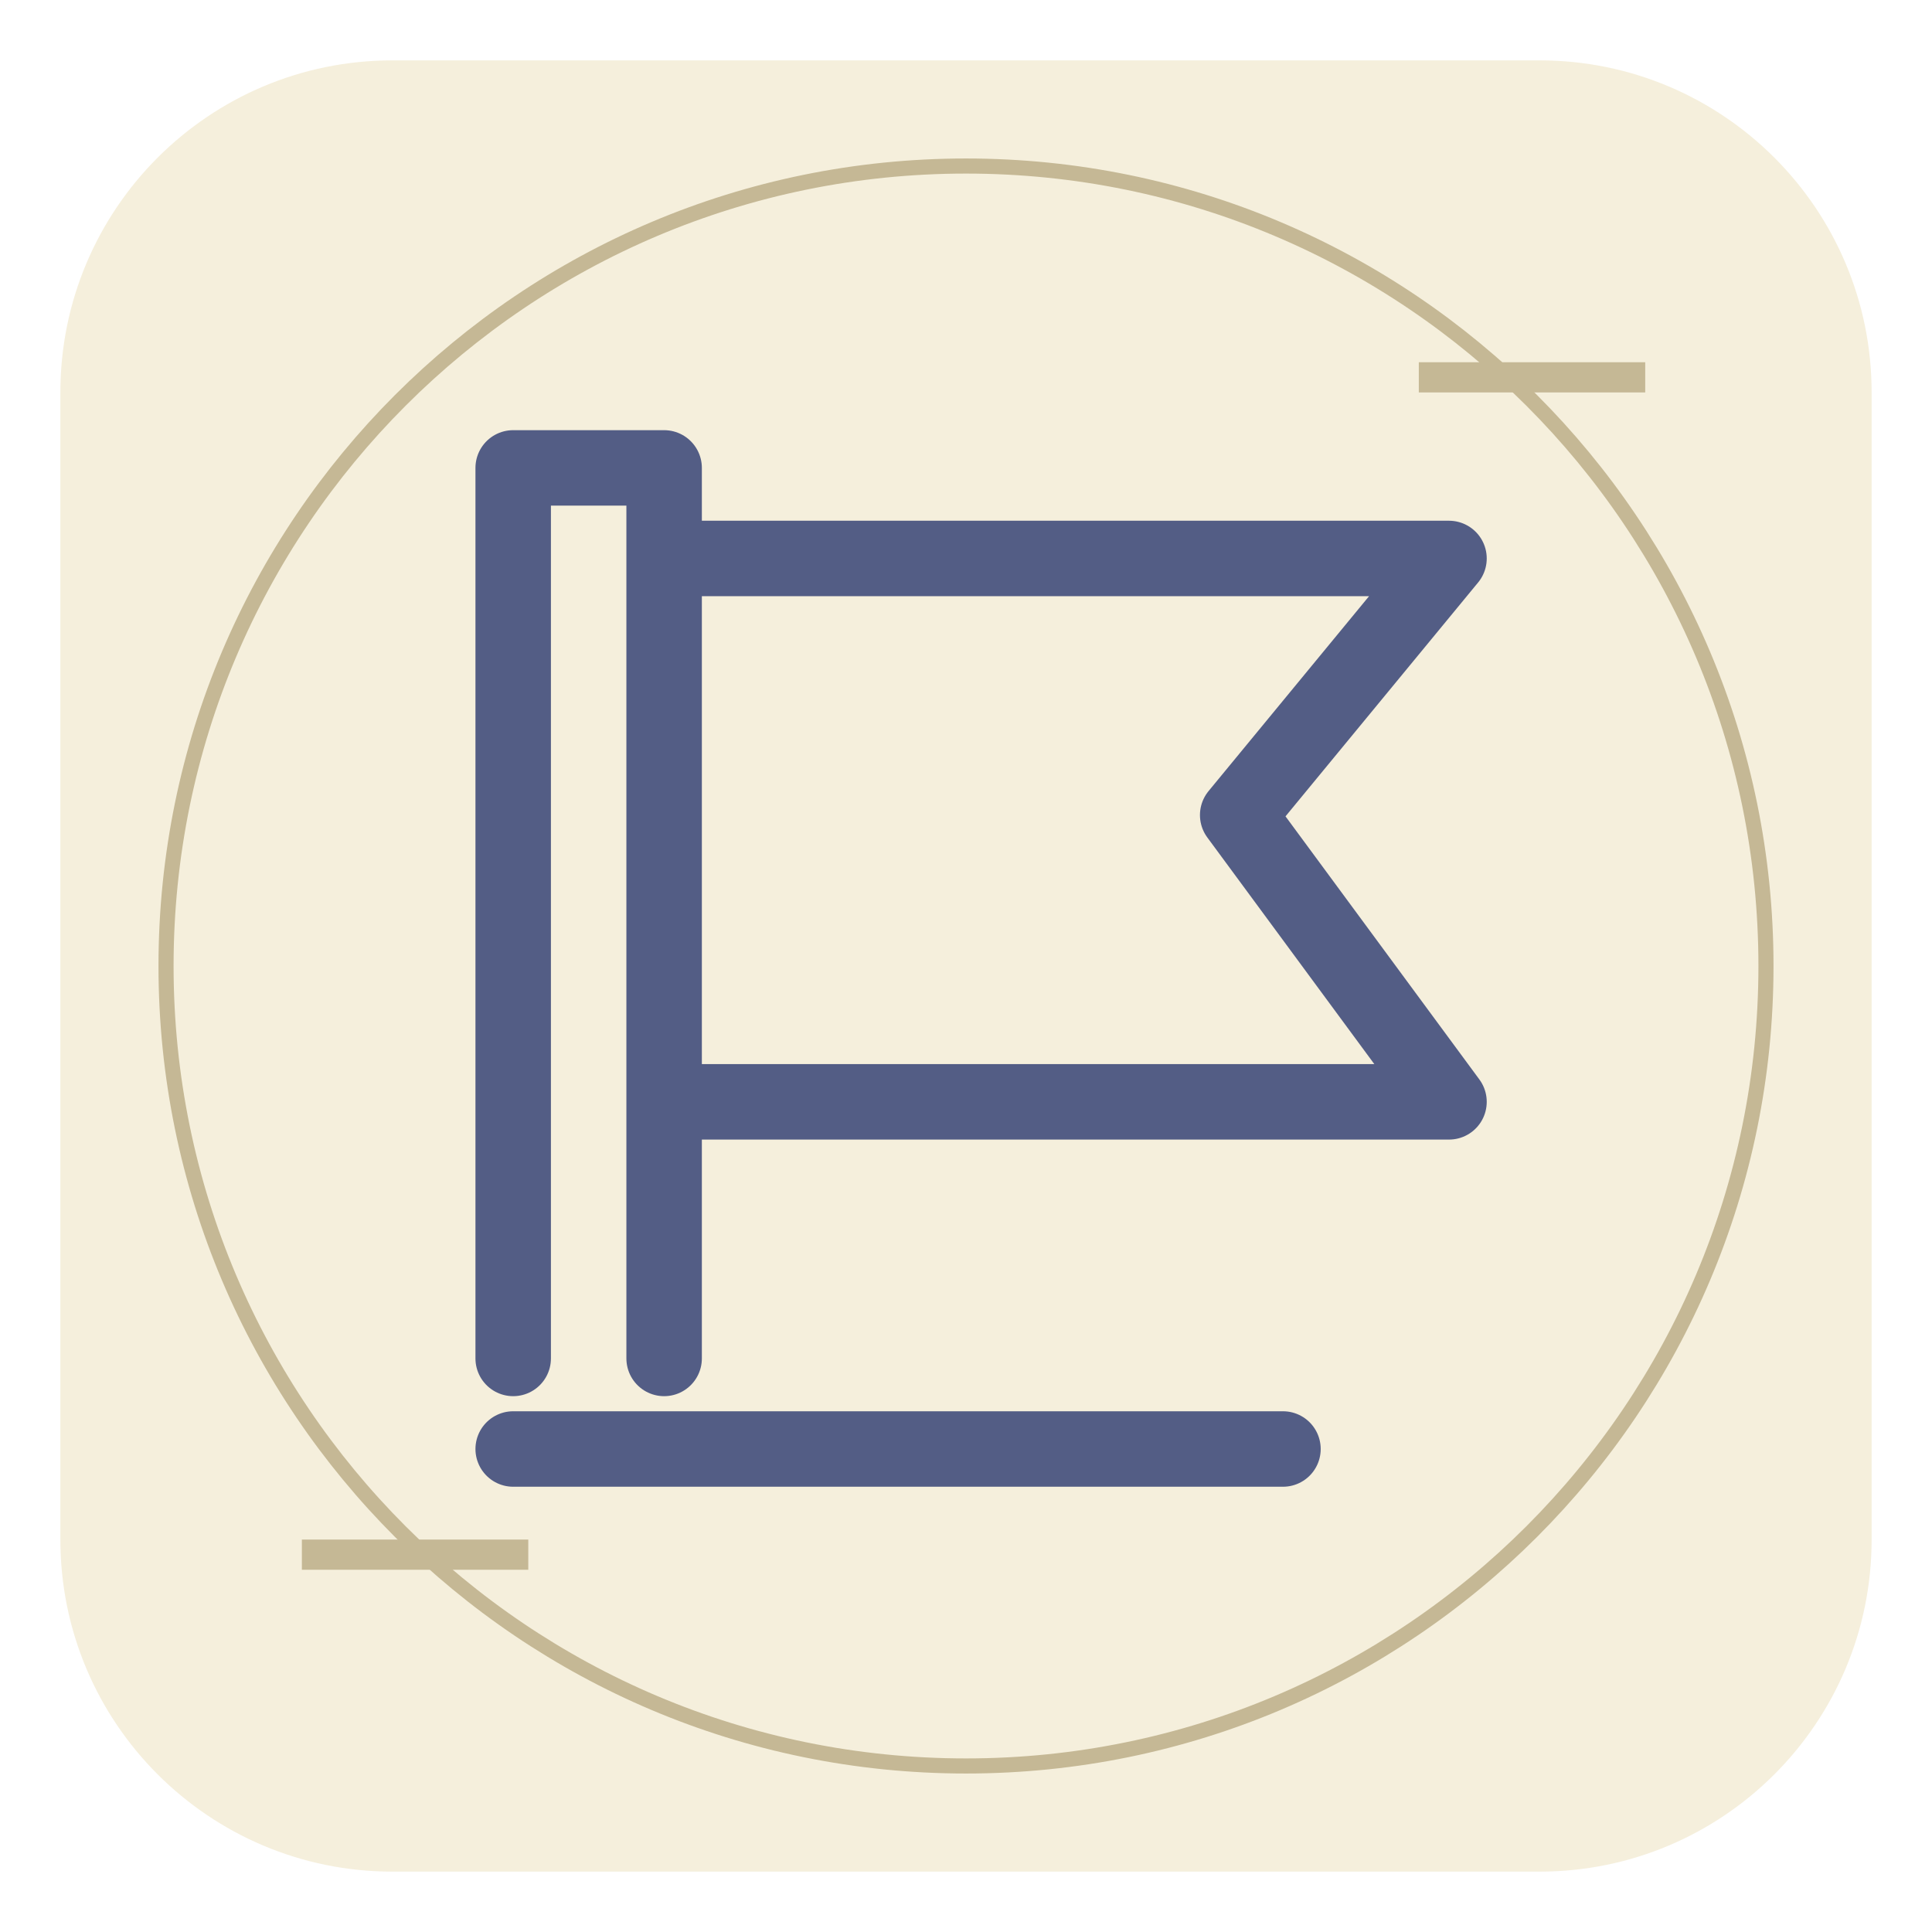
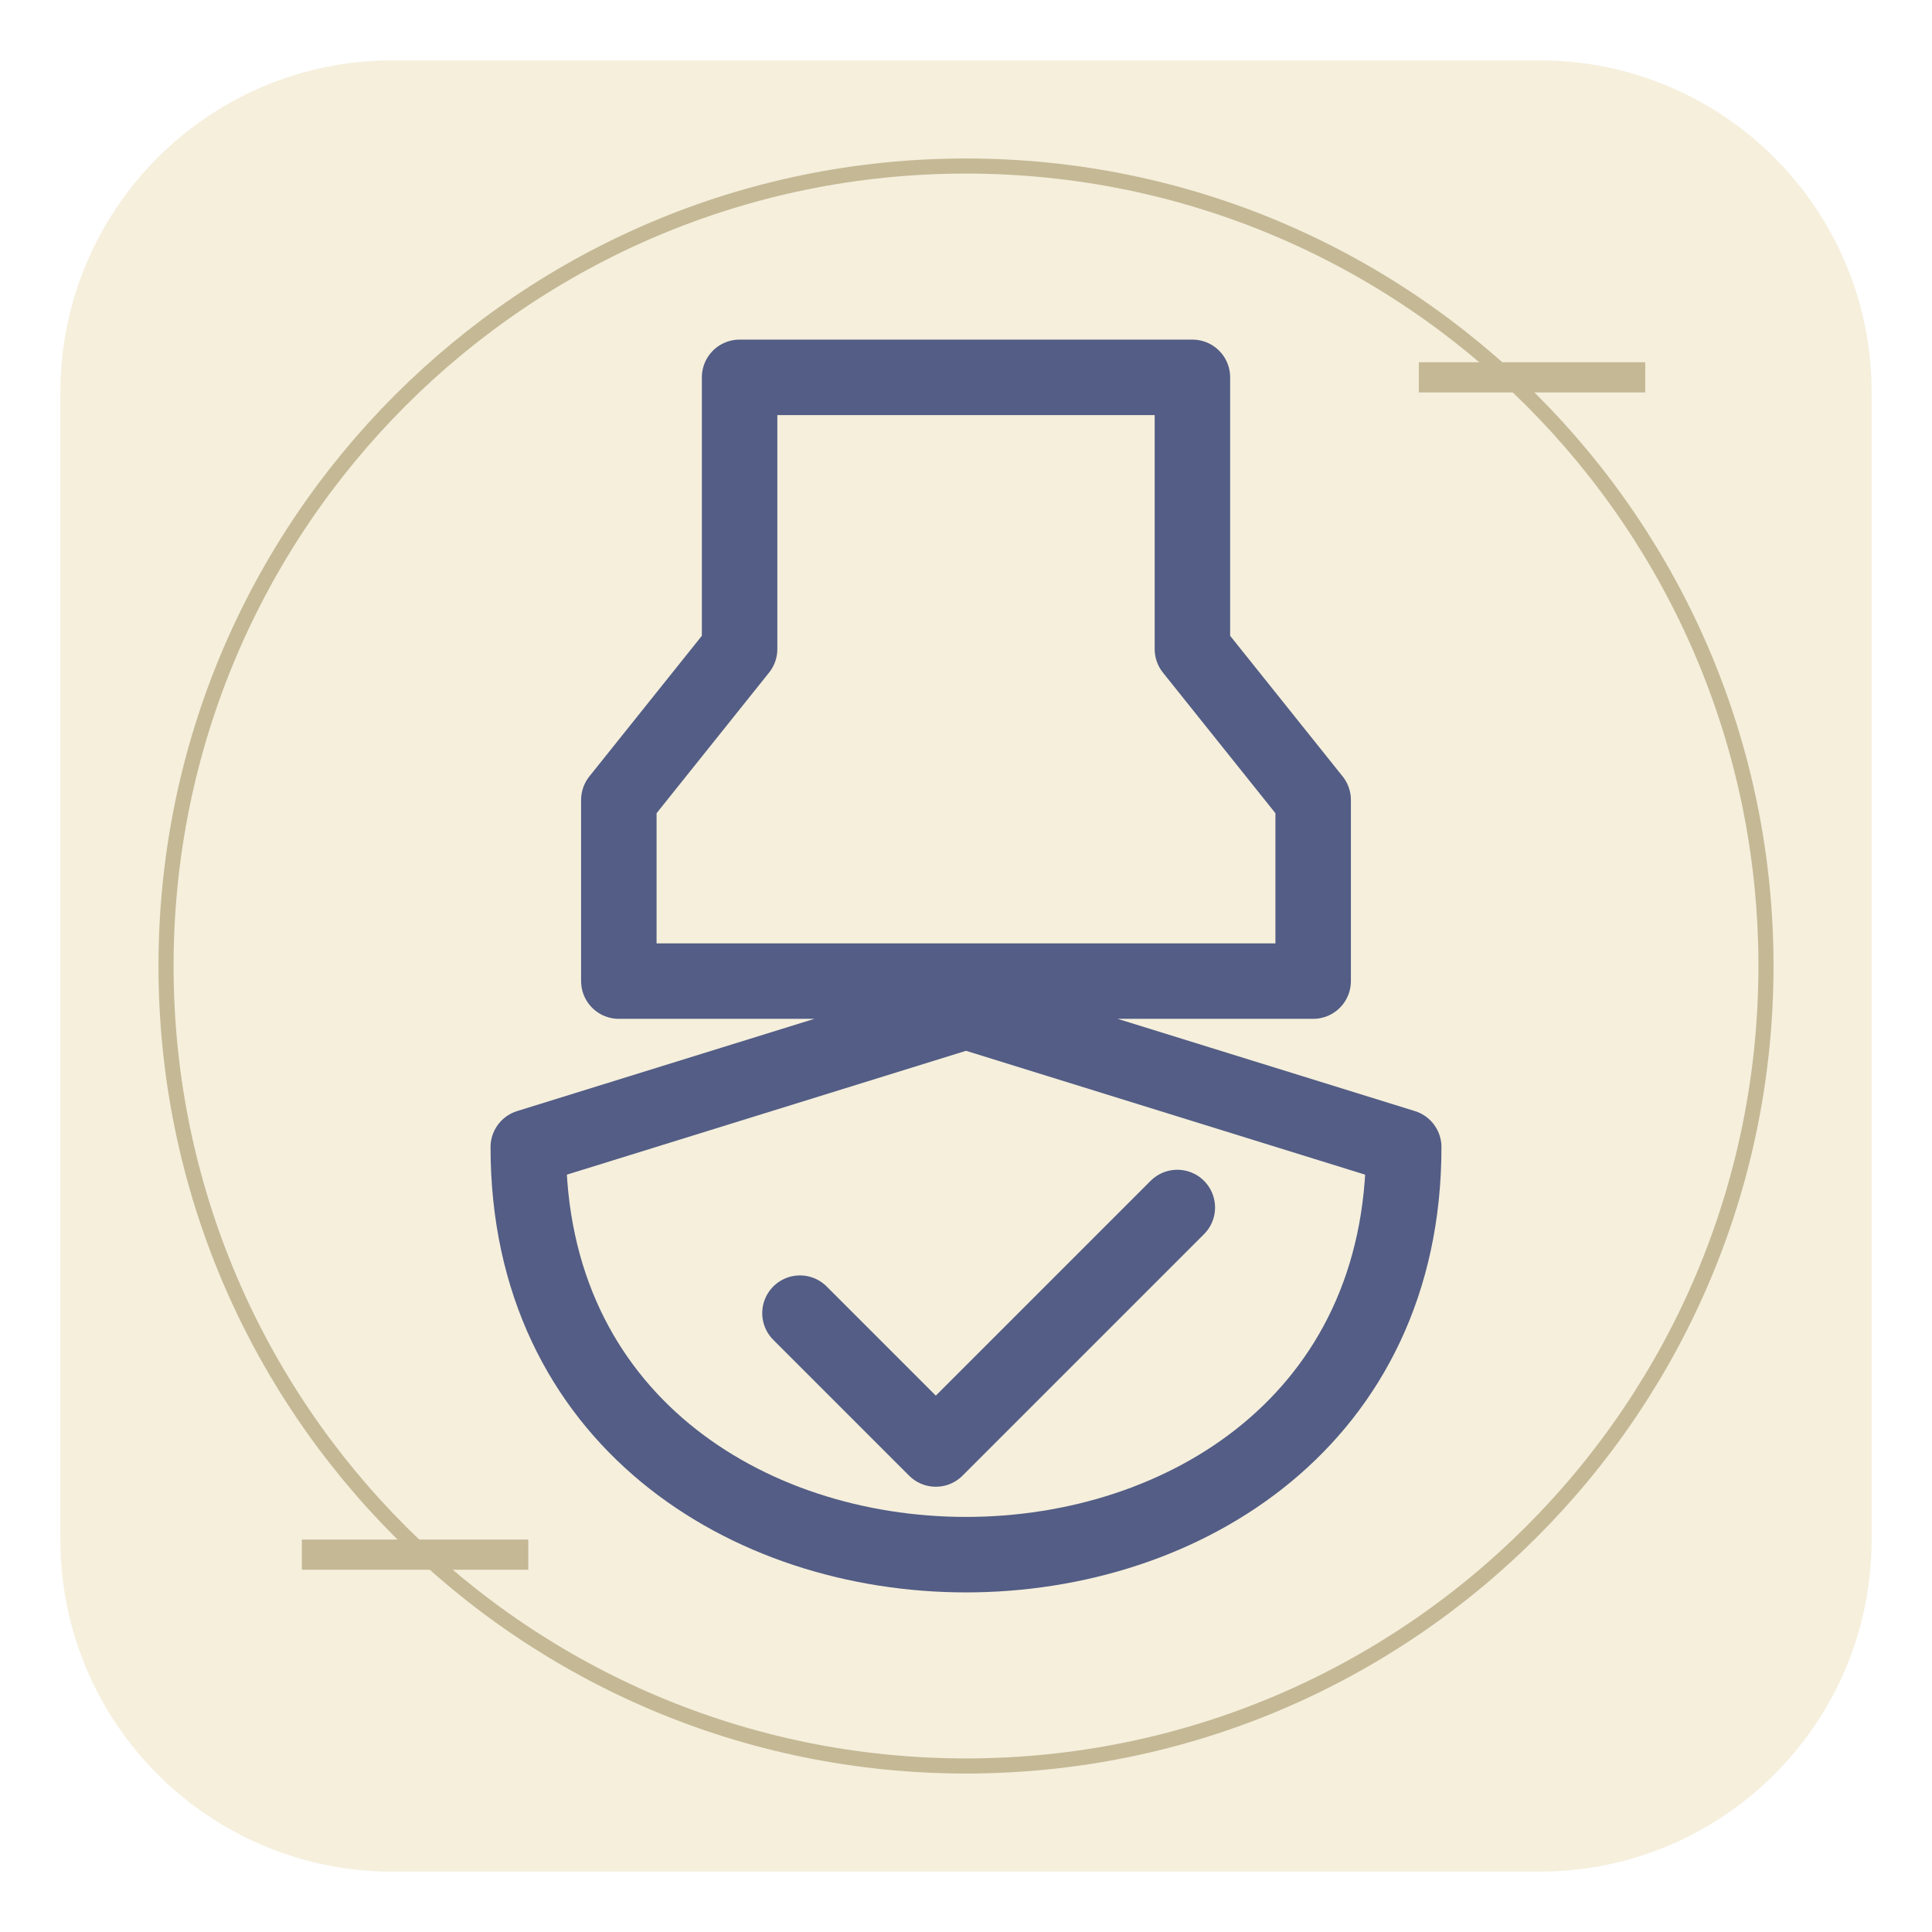
<svg xmlns="http://www.w3.org/2000/svg" viewBox="0 0 128 128" role="img" aria-label="ornament.wax_stamp">
  <rect x="4" y="4" width="120" height="120" rx="22" fill="#f5efdc" />
  <circle cx="64" cy="64" r="53" fill="none" stroke="#c5b895" stroke-width="1" />
-   <path d="M34 90V31H44V90M45 37H96L82 54L96 73H45M34 96H85" fill="none" stroke="#535d85" stroke-width="5" stroke-linecap="round" stroke-linejoin="round" />
+   <path d="M49 25H79V43L87 53V65H41V53L49 43ZM35 76C35 112 93 112 93 76L64 67ZM53 87L62 96L78 80" fill="none" stroke="#535d85" stroke-width="5" stroke-linecap="round" stroke-linejoin="round" />
  <path d="M20 103H35M94 25H109" stroke="#c5b895" stroke-width="2" />
</svg>
